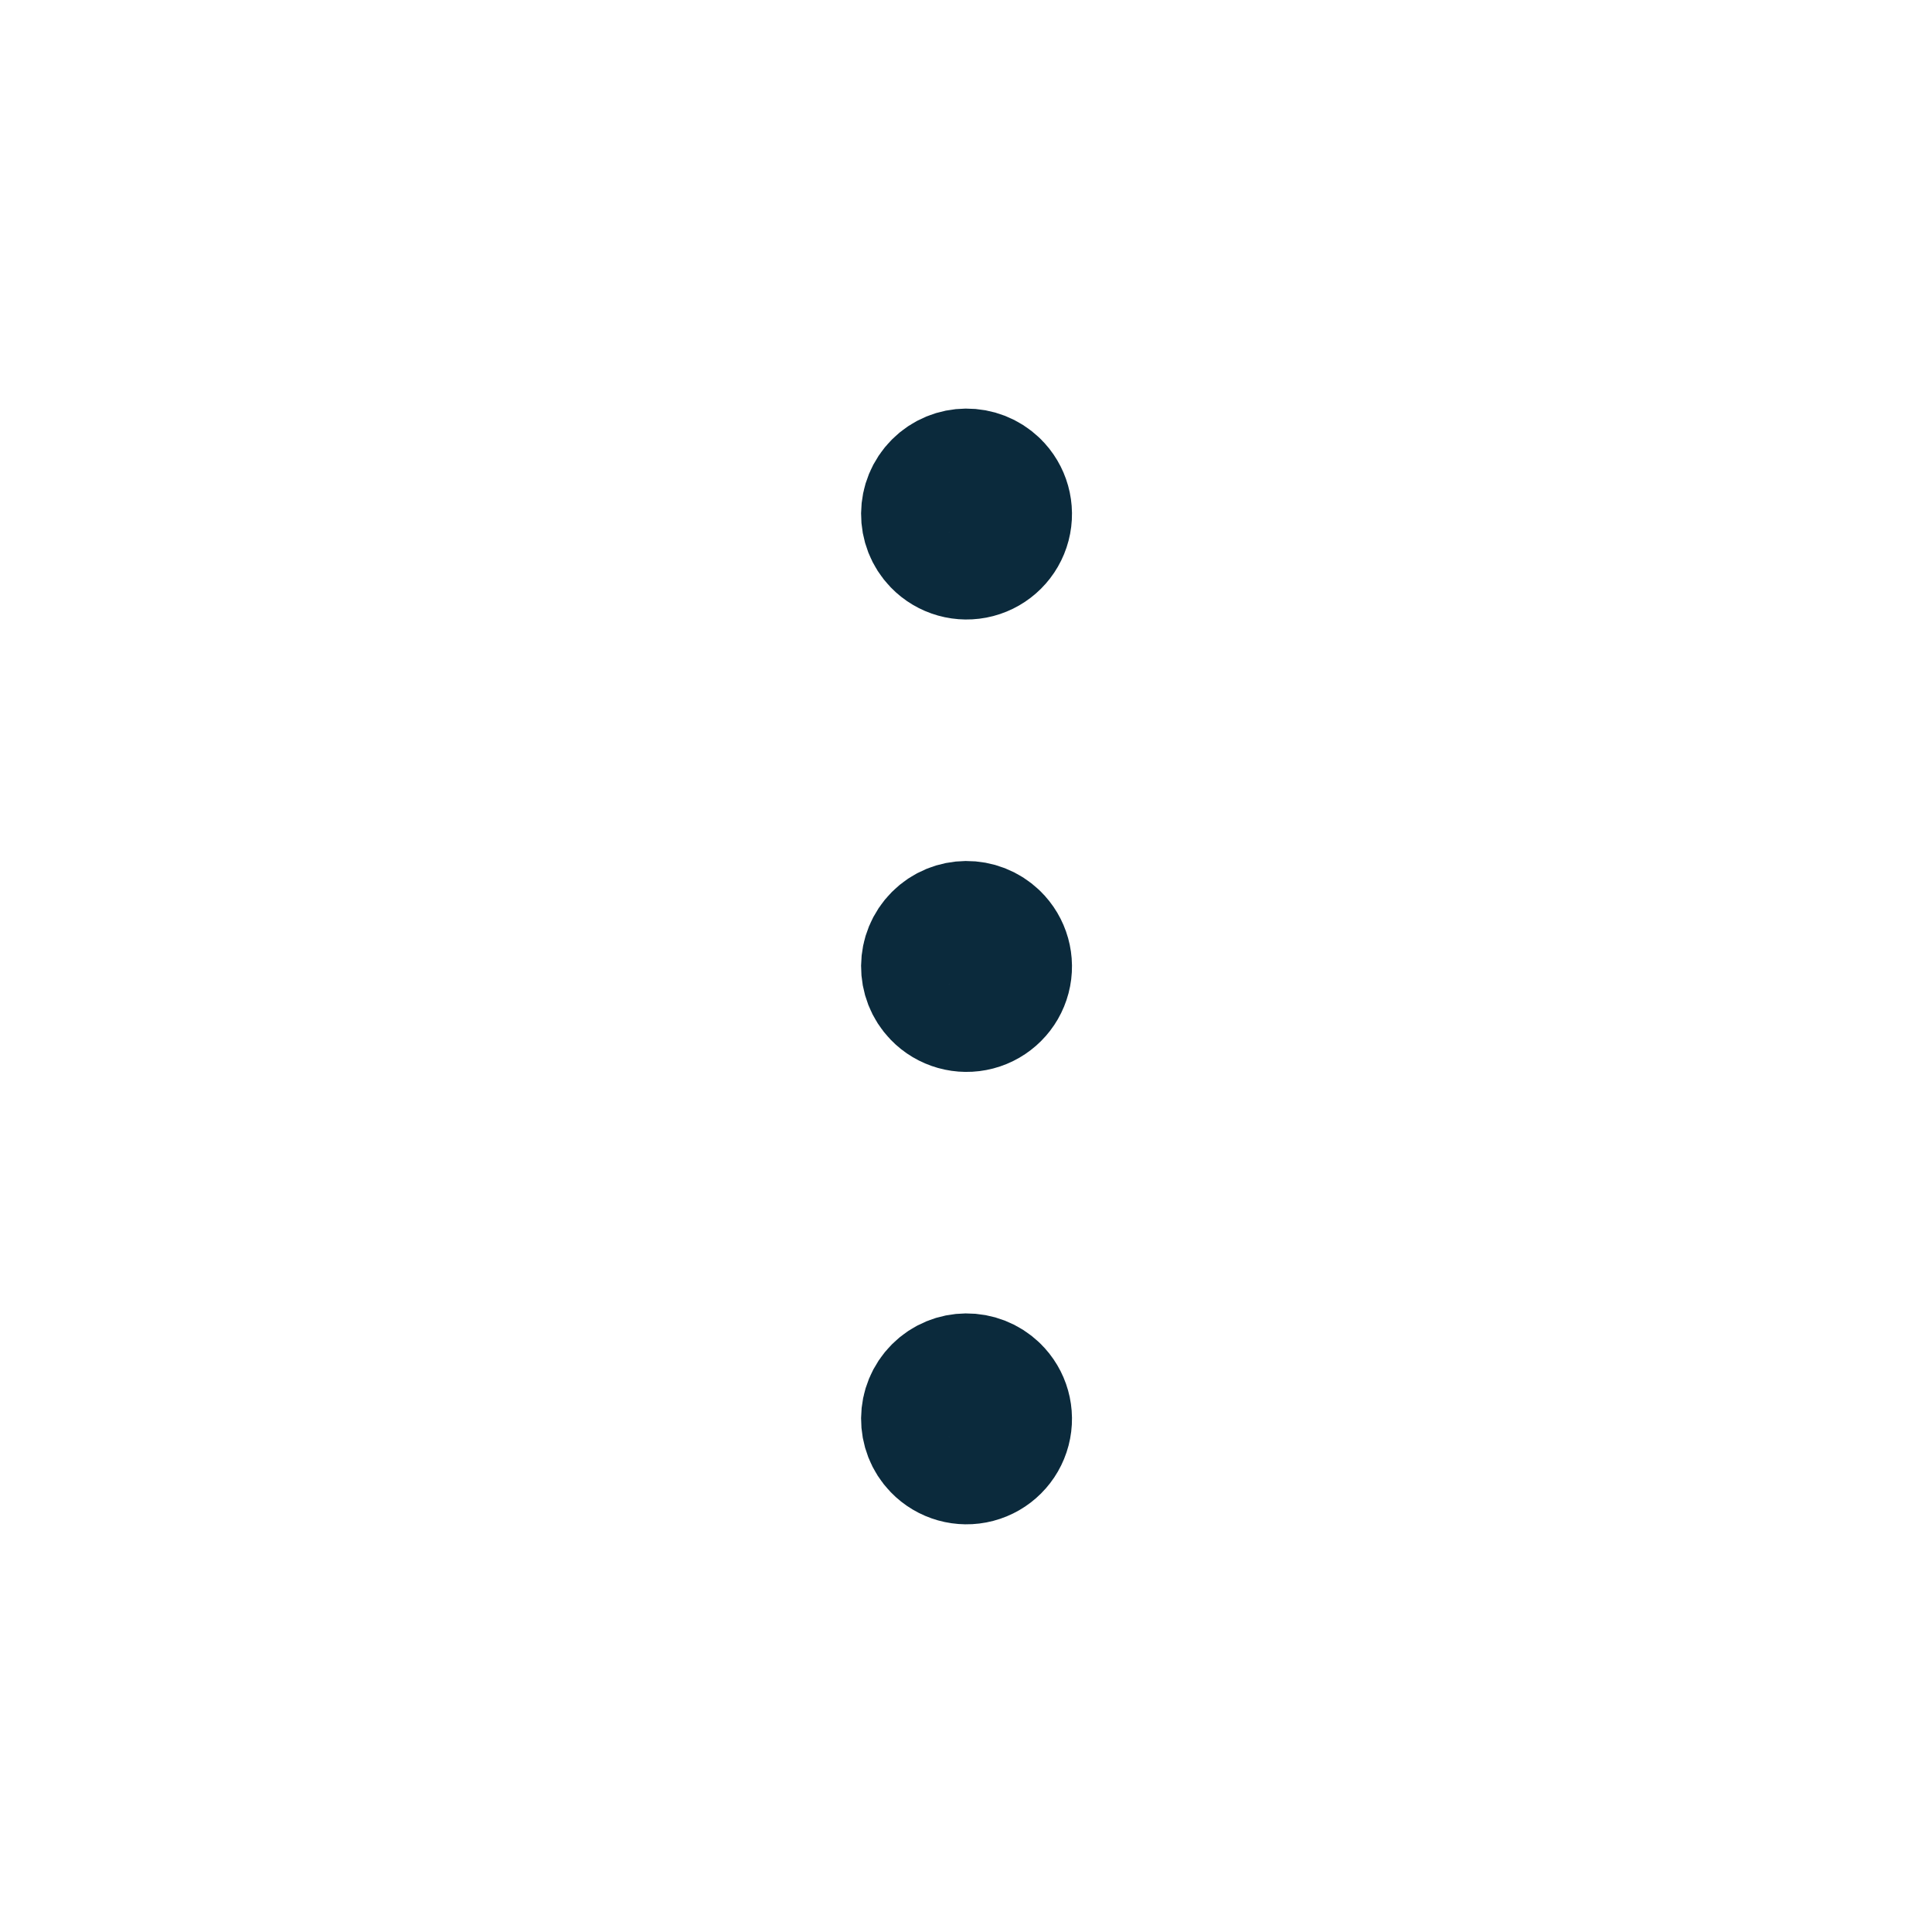
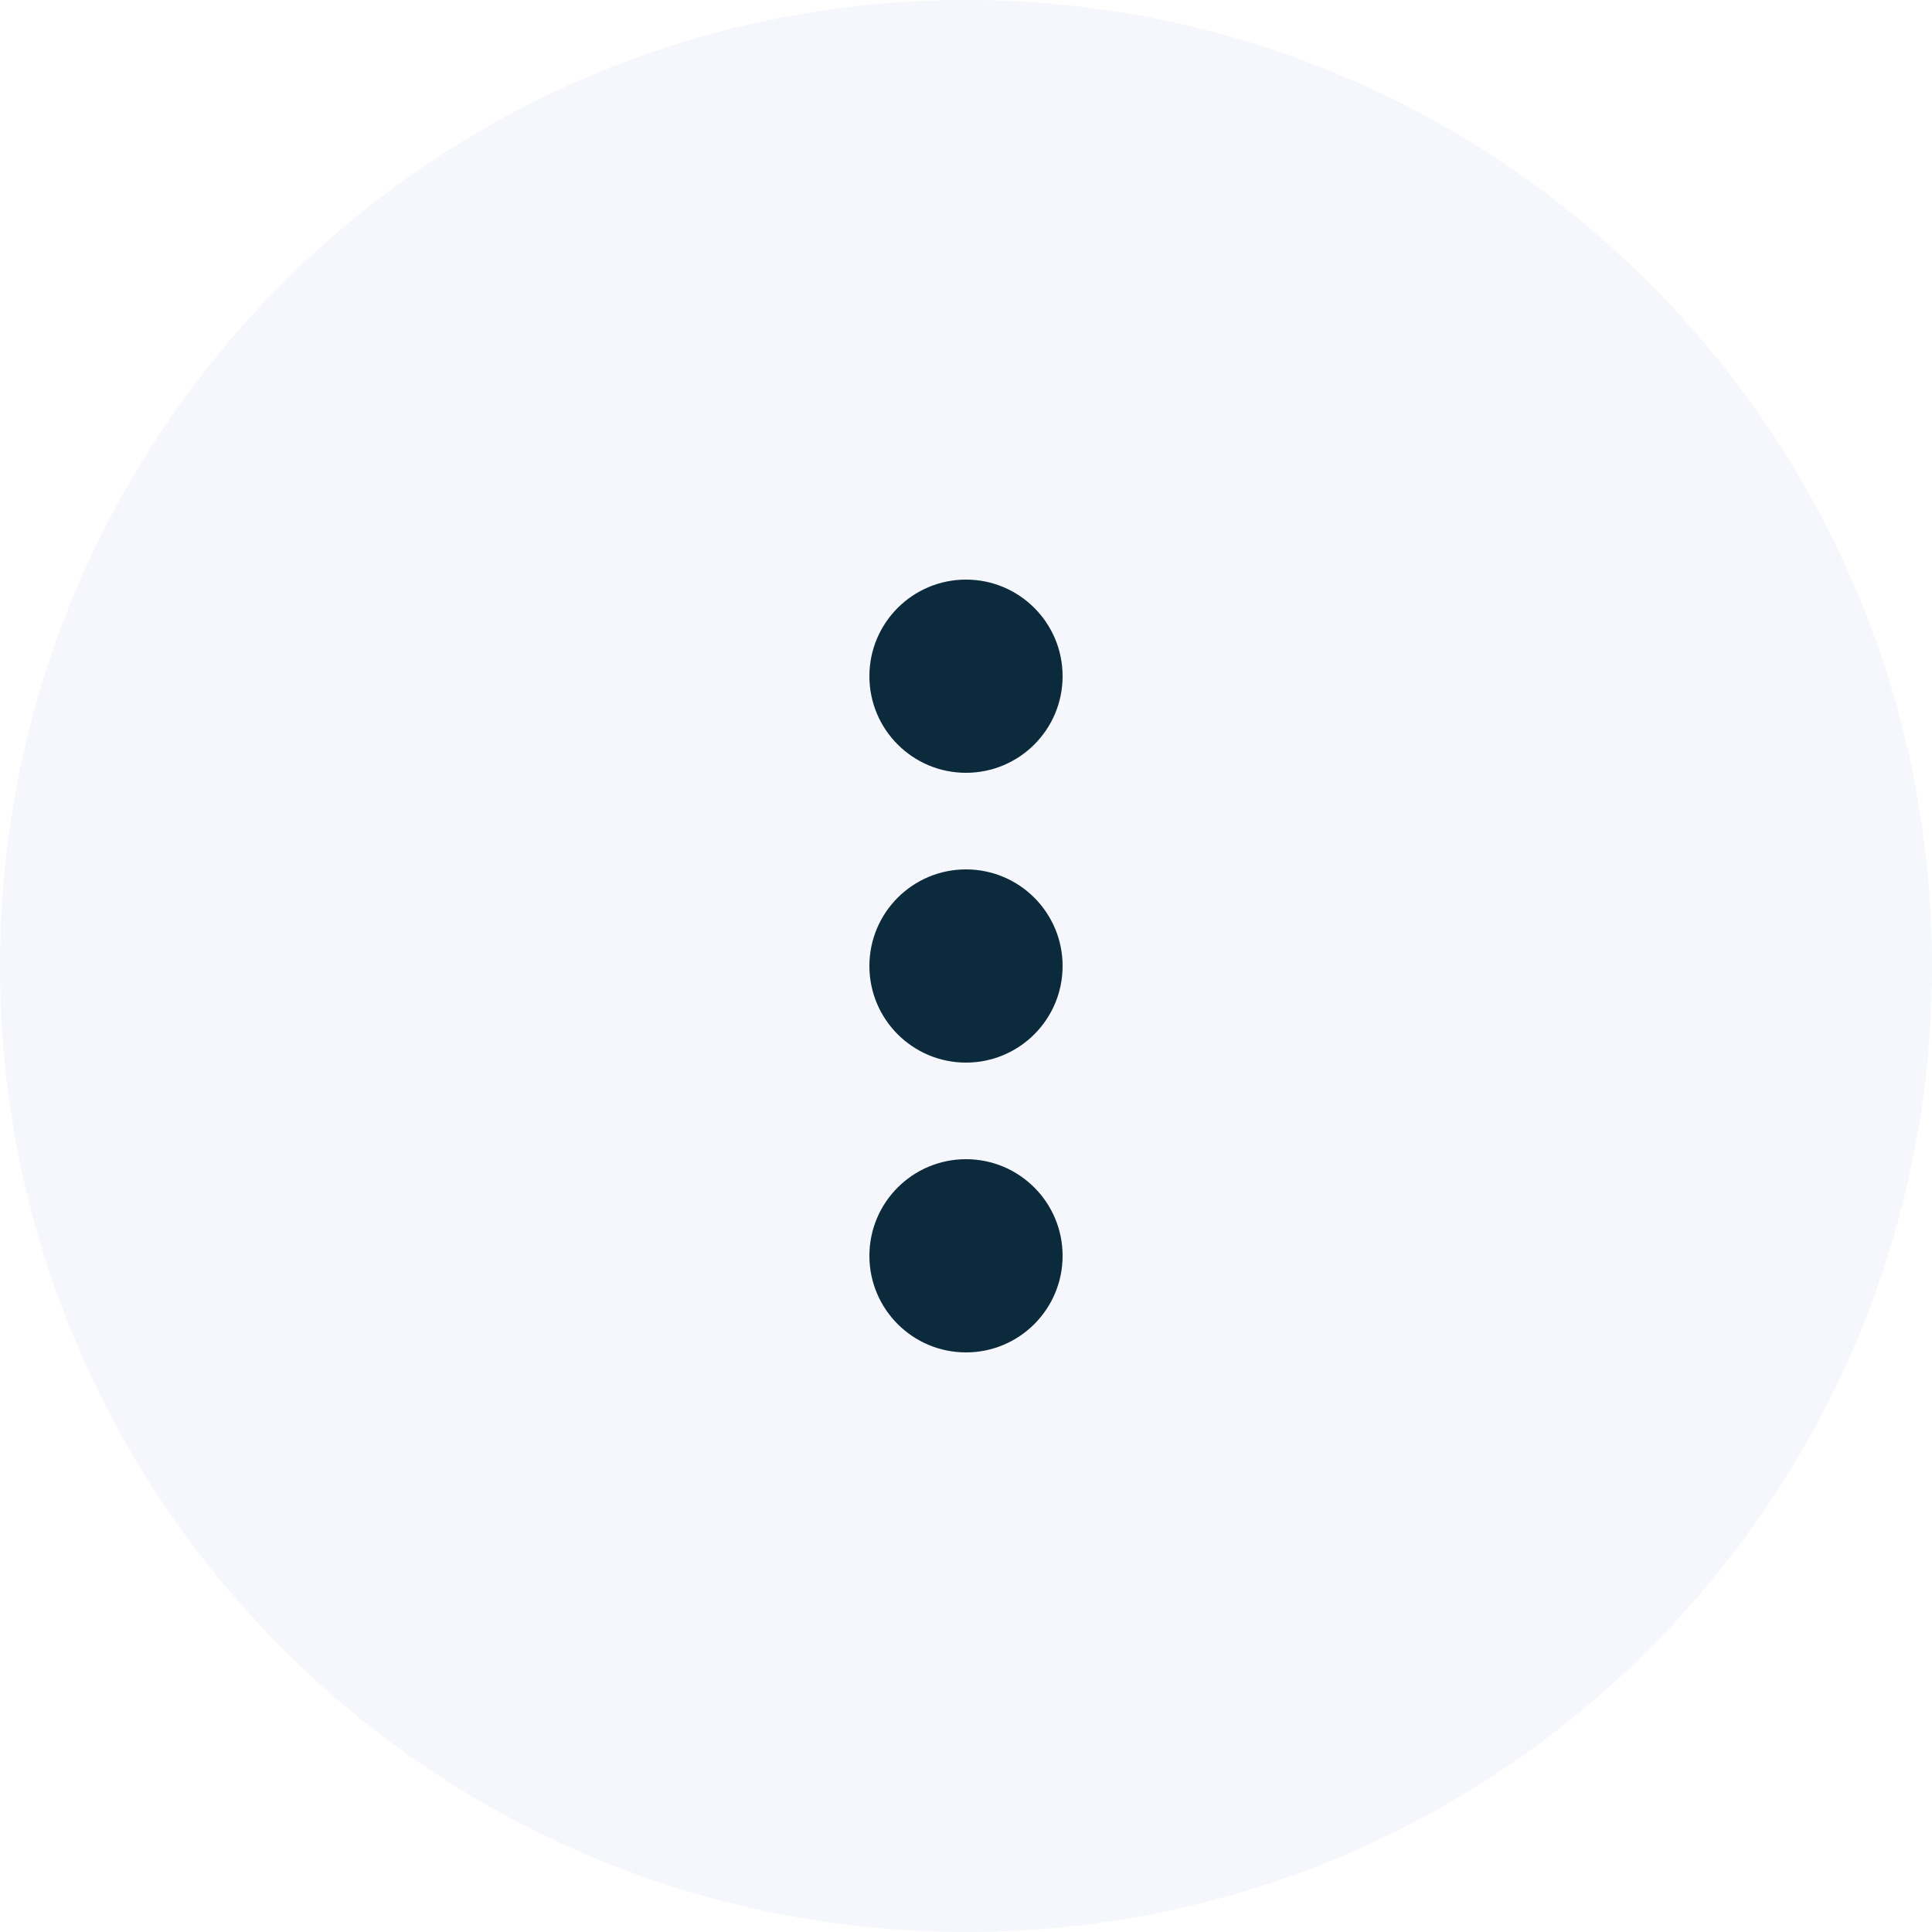
- <svg xmlns="http://www.w3.org/2000/svg" width="24" height="24" viewBox="0 0 24 24" fill="none">
-   <path fill-rule="evenodd" clip-rule="evenodd" d="M12.354 6.026a.5.5 0 1 1-.707.707.5.5 0 0 1 .707-.707z" fill="#E6EAF7" />
-   <path d="M12.354 6.026a.5.5 0 1 1-.707.707.5.5 0 0 1 .707-.707" stroke="#0B2A3C" stroke-width="1.62" stroke-linecap="round" stroke-linejoin="round" />
-   <path fill-rule="evenodd" clip-rule="evenodd" d="M12.354 11.646a.5.5 0 1 1-.707.707.5.5 0 0 1 .707-.707z" fill="#E6EAF7" />
-   <path d="M12.354 11.646a.5.5 0 1 1-.707.707.5.5 0 0 1 .707-.707" stroke="#0B2A3C" stroke-width="1.62" stroke-linecap="round" stroke-linejoin="round" />
-   <path fill-rule="evenodd" clip-rule="evenodd" d="M12.354 17.266a.5.5 0 1 1-.707.707.5.5 0 0 1 .707-.707z" fill="#E6EAF7" />
-   <path d="M12.354 17.266a.5.5 0 1 1-.707.707.5.5 0 0 1 .707-.707" stroke="#0B2A3C" stroke-width="1.62" stroke-linecap="round" stroke-linejoin="round" />
+ <svg xmlns="http://www.w3.org/2000/svg" width="40" height="40" viewBox="0 0 40 40" fill="none">
+   <path opacity=".4" d="M40 20c0 11.046-8.954 20-20 20S0 31.046 0 20 8.954 0 20 0s20 8.954 20 20z" fill="#E6EAF7" />
+   <circle cx="20" cy="14" r="2" fill="#0B2A3C" />
+   <circle cx="20" cy="20" r="2" fill="#0B2A3C" />
+   <circle cx="20" cy="26" r="2" fill="#0B2A3C" />
</svg>
